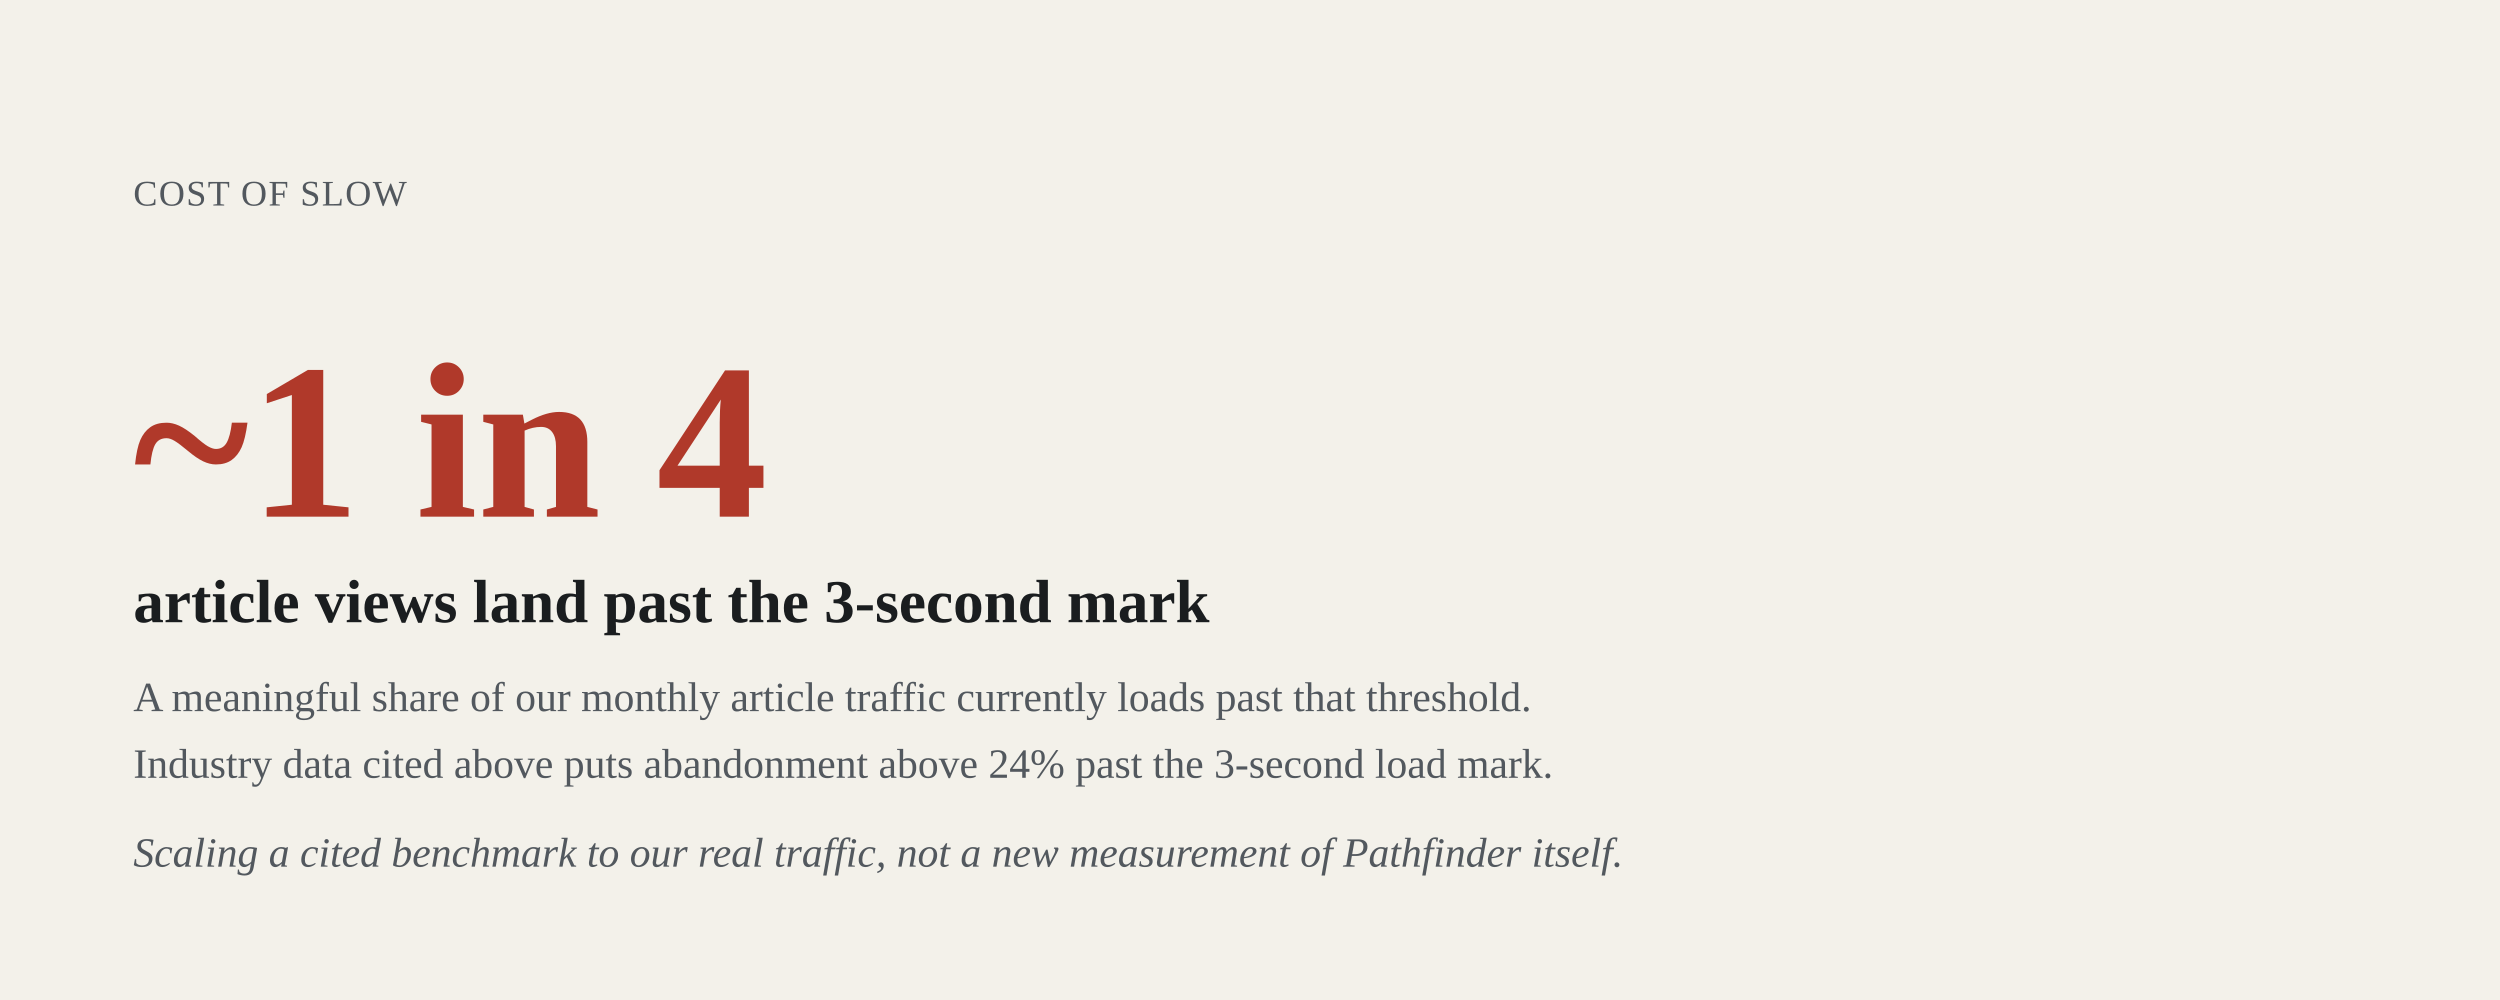
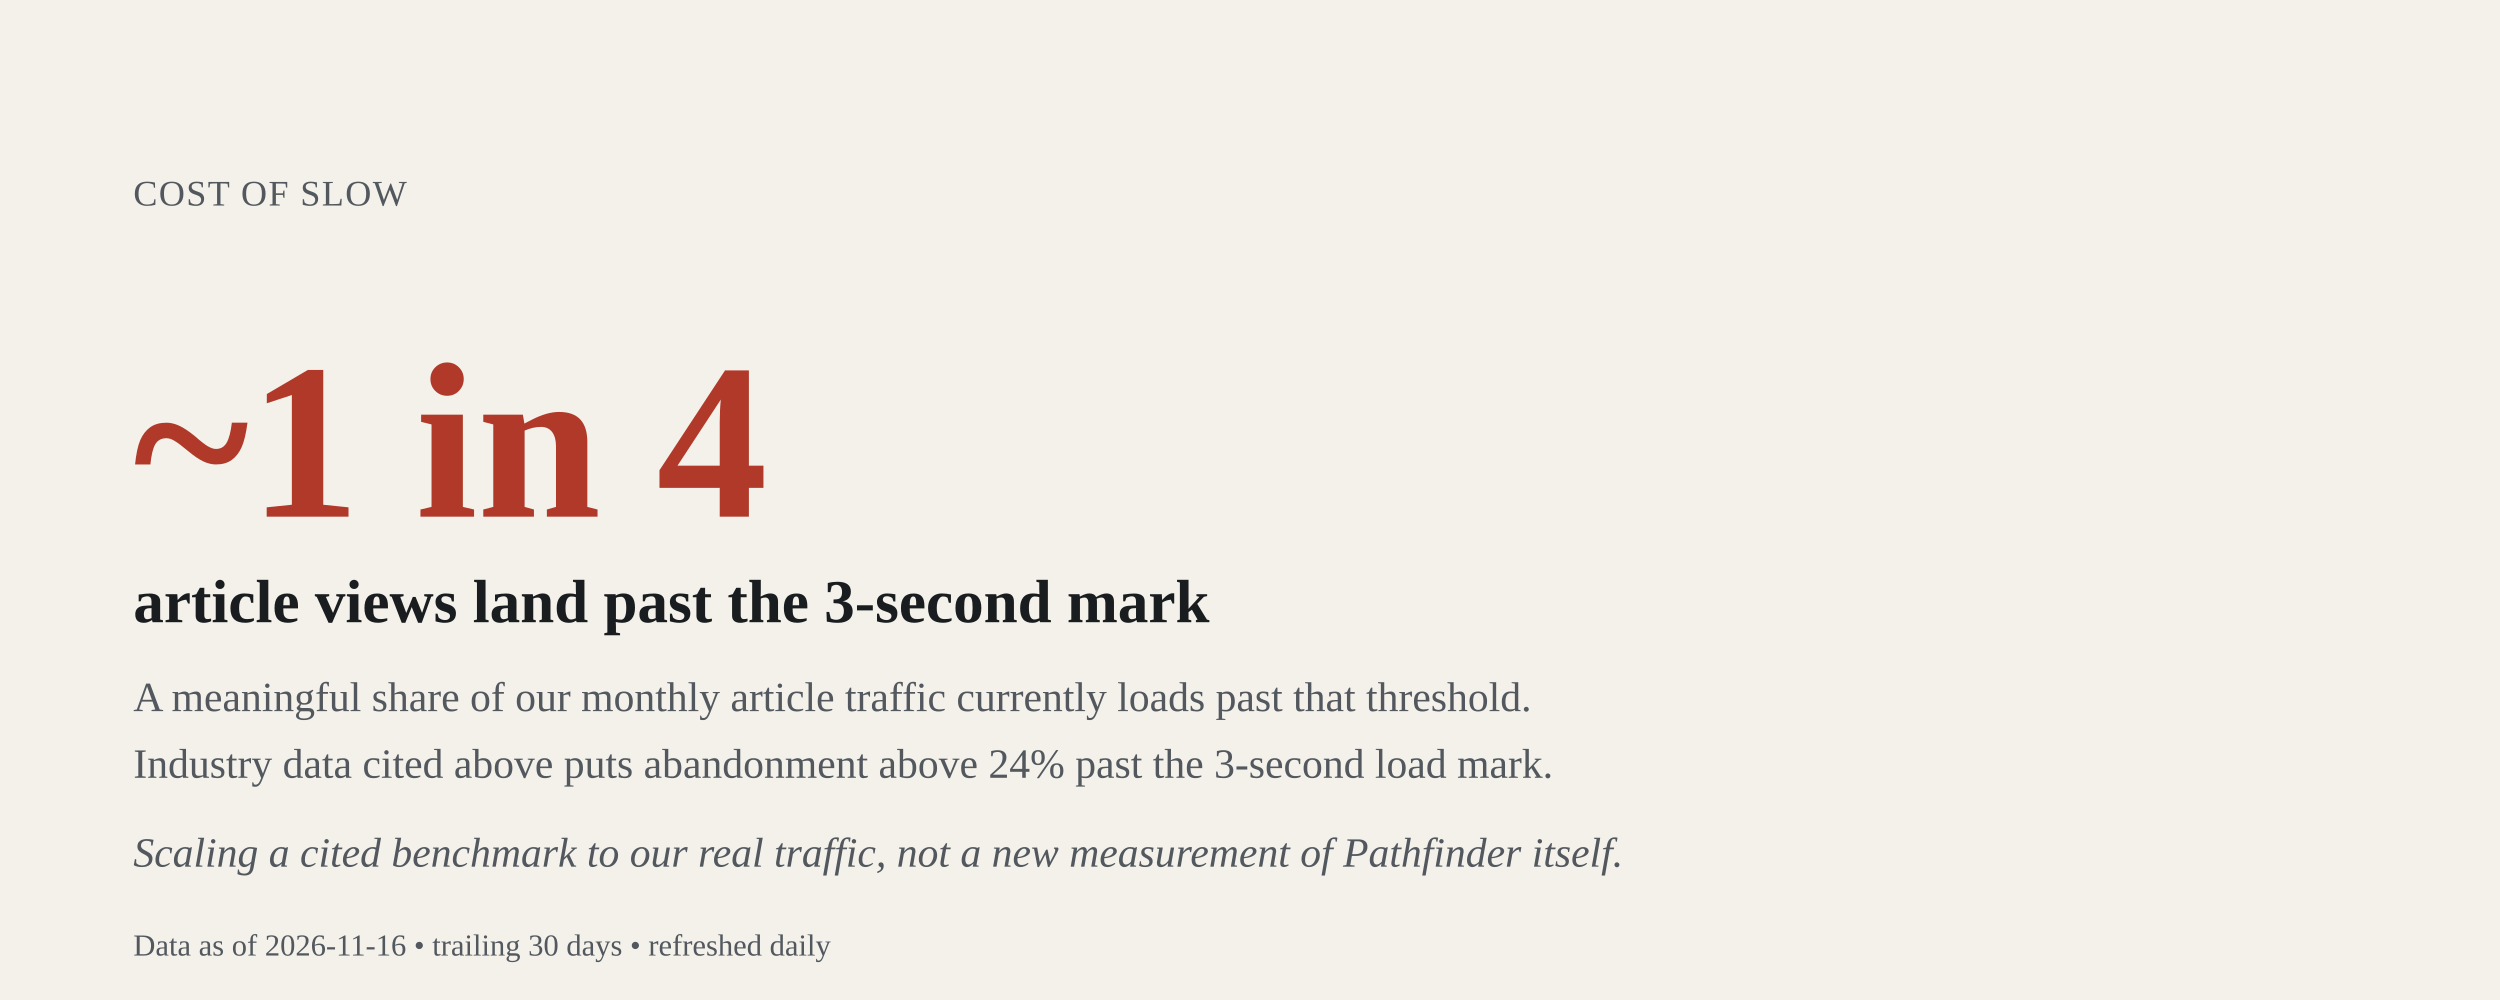
- <svg xmlns="http://www.w3.org/2000/svg" viewBox="0 0 900 360" width="100%" role="img" aria-label="Cost of slow: estimated monthly pageviews in the abandonment zone">
+ <svg xmlns="http://www.w3.org/2000/svg" viewBox="0 0 900 360" width="100%" role="img" aria-label="Cost of slow: share of article views past the 3-second mark">
  <rect x="0" y="0" width="900" height="360" fill="#f3f1ea" />
  <g transform="translate(48,56)">
    <g font-size="13" fill="#52585e" letter-spacing="0.5">
      <text x="0" y="18">COST OF SLOW</text>
    </g>
    <g>
      <text x="0" y="130" font-size="80" font-weight="700" fill="#b0392a">~1 in 4</text>
    </g>
    <g font-size="22" fill="#1a1d1f" font-weight="600">
      <text x="0" y="168">article views land past the 3-second mark</text>
    </g>
    <g font-size="15" fill="#52585e">
      <text x="0" y="200">A meaningful share of our monthly article traffic currently loads past that threshold.</text>
      <text x="0" y="224">Industry data cited above puts abandonment above 24% past the 3-second load mark.</text>
      <text x="0" y="256" font-style="italic">Scaling a cited benchmark to our real traffic, not a new measurement of Pathfinder itself.</text>
+       <text x="0" y="288" font-size="11">Data as of 2026-11-16 • trailing 30 days • refreshed daily</text>
    </g>
  </g>
</svg>
